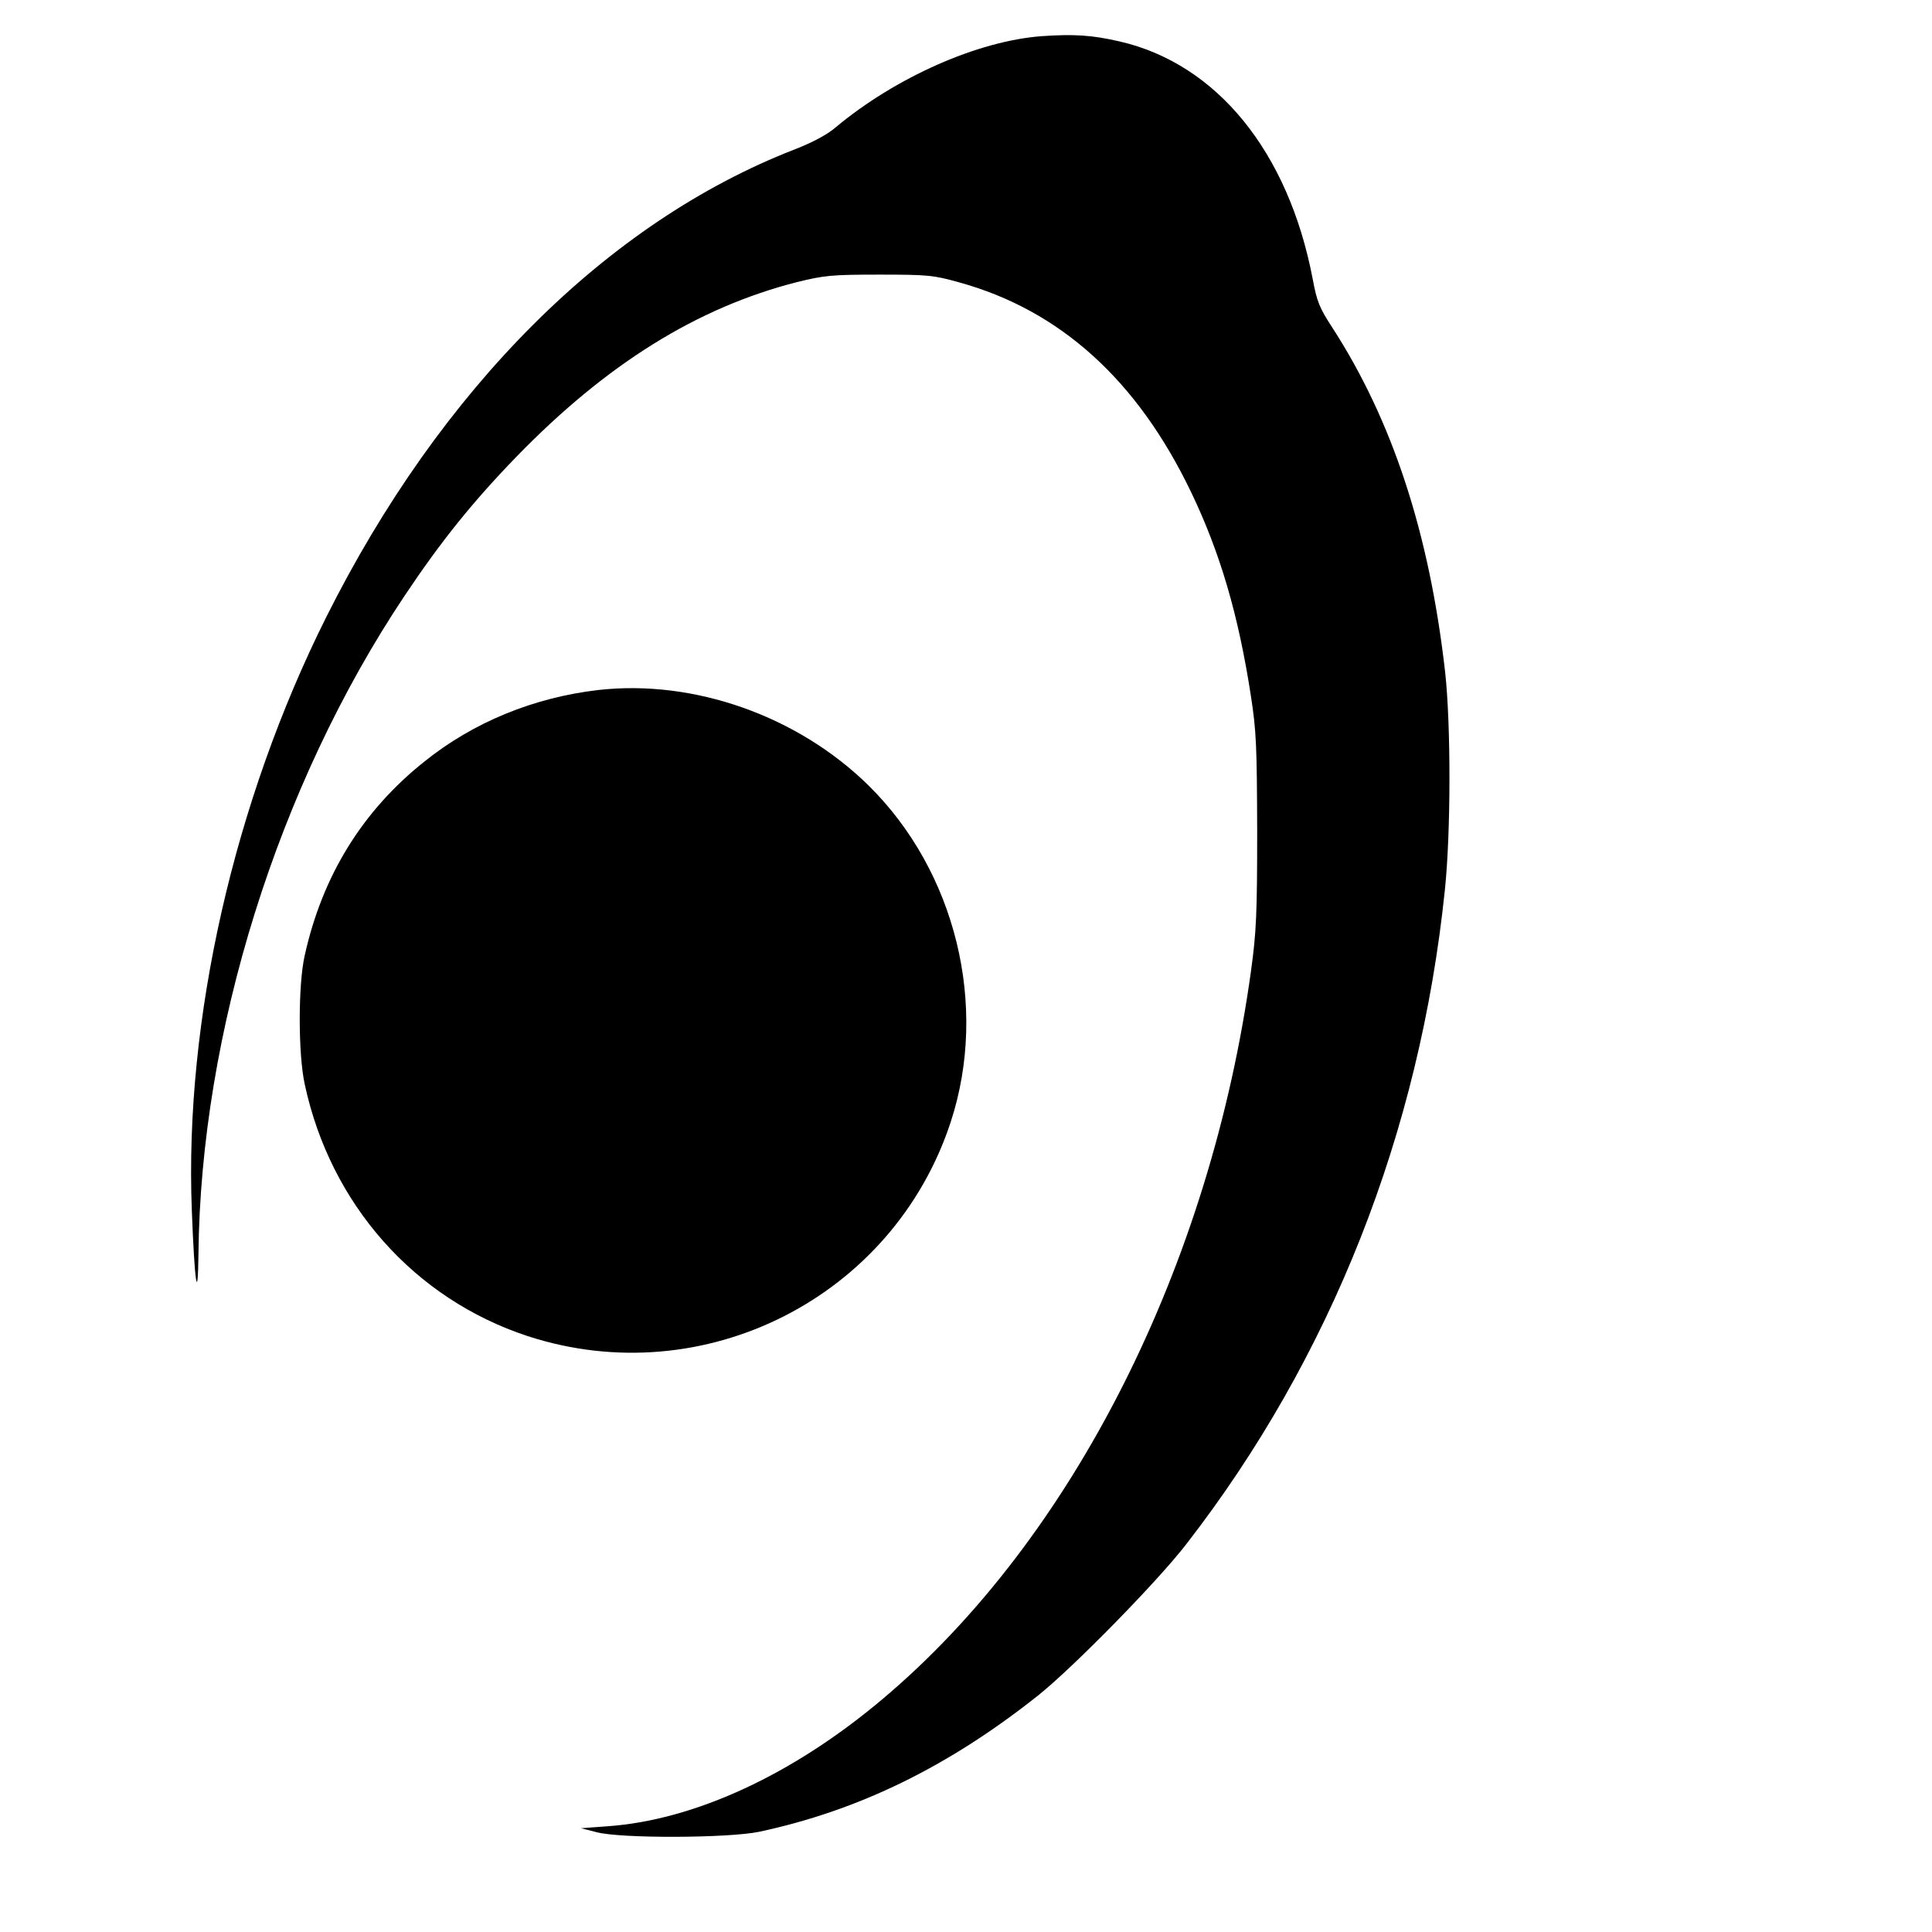
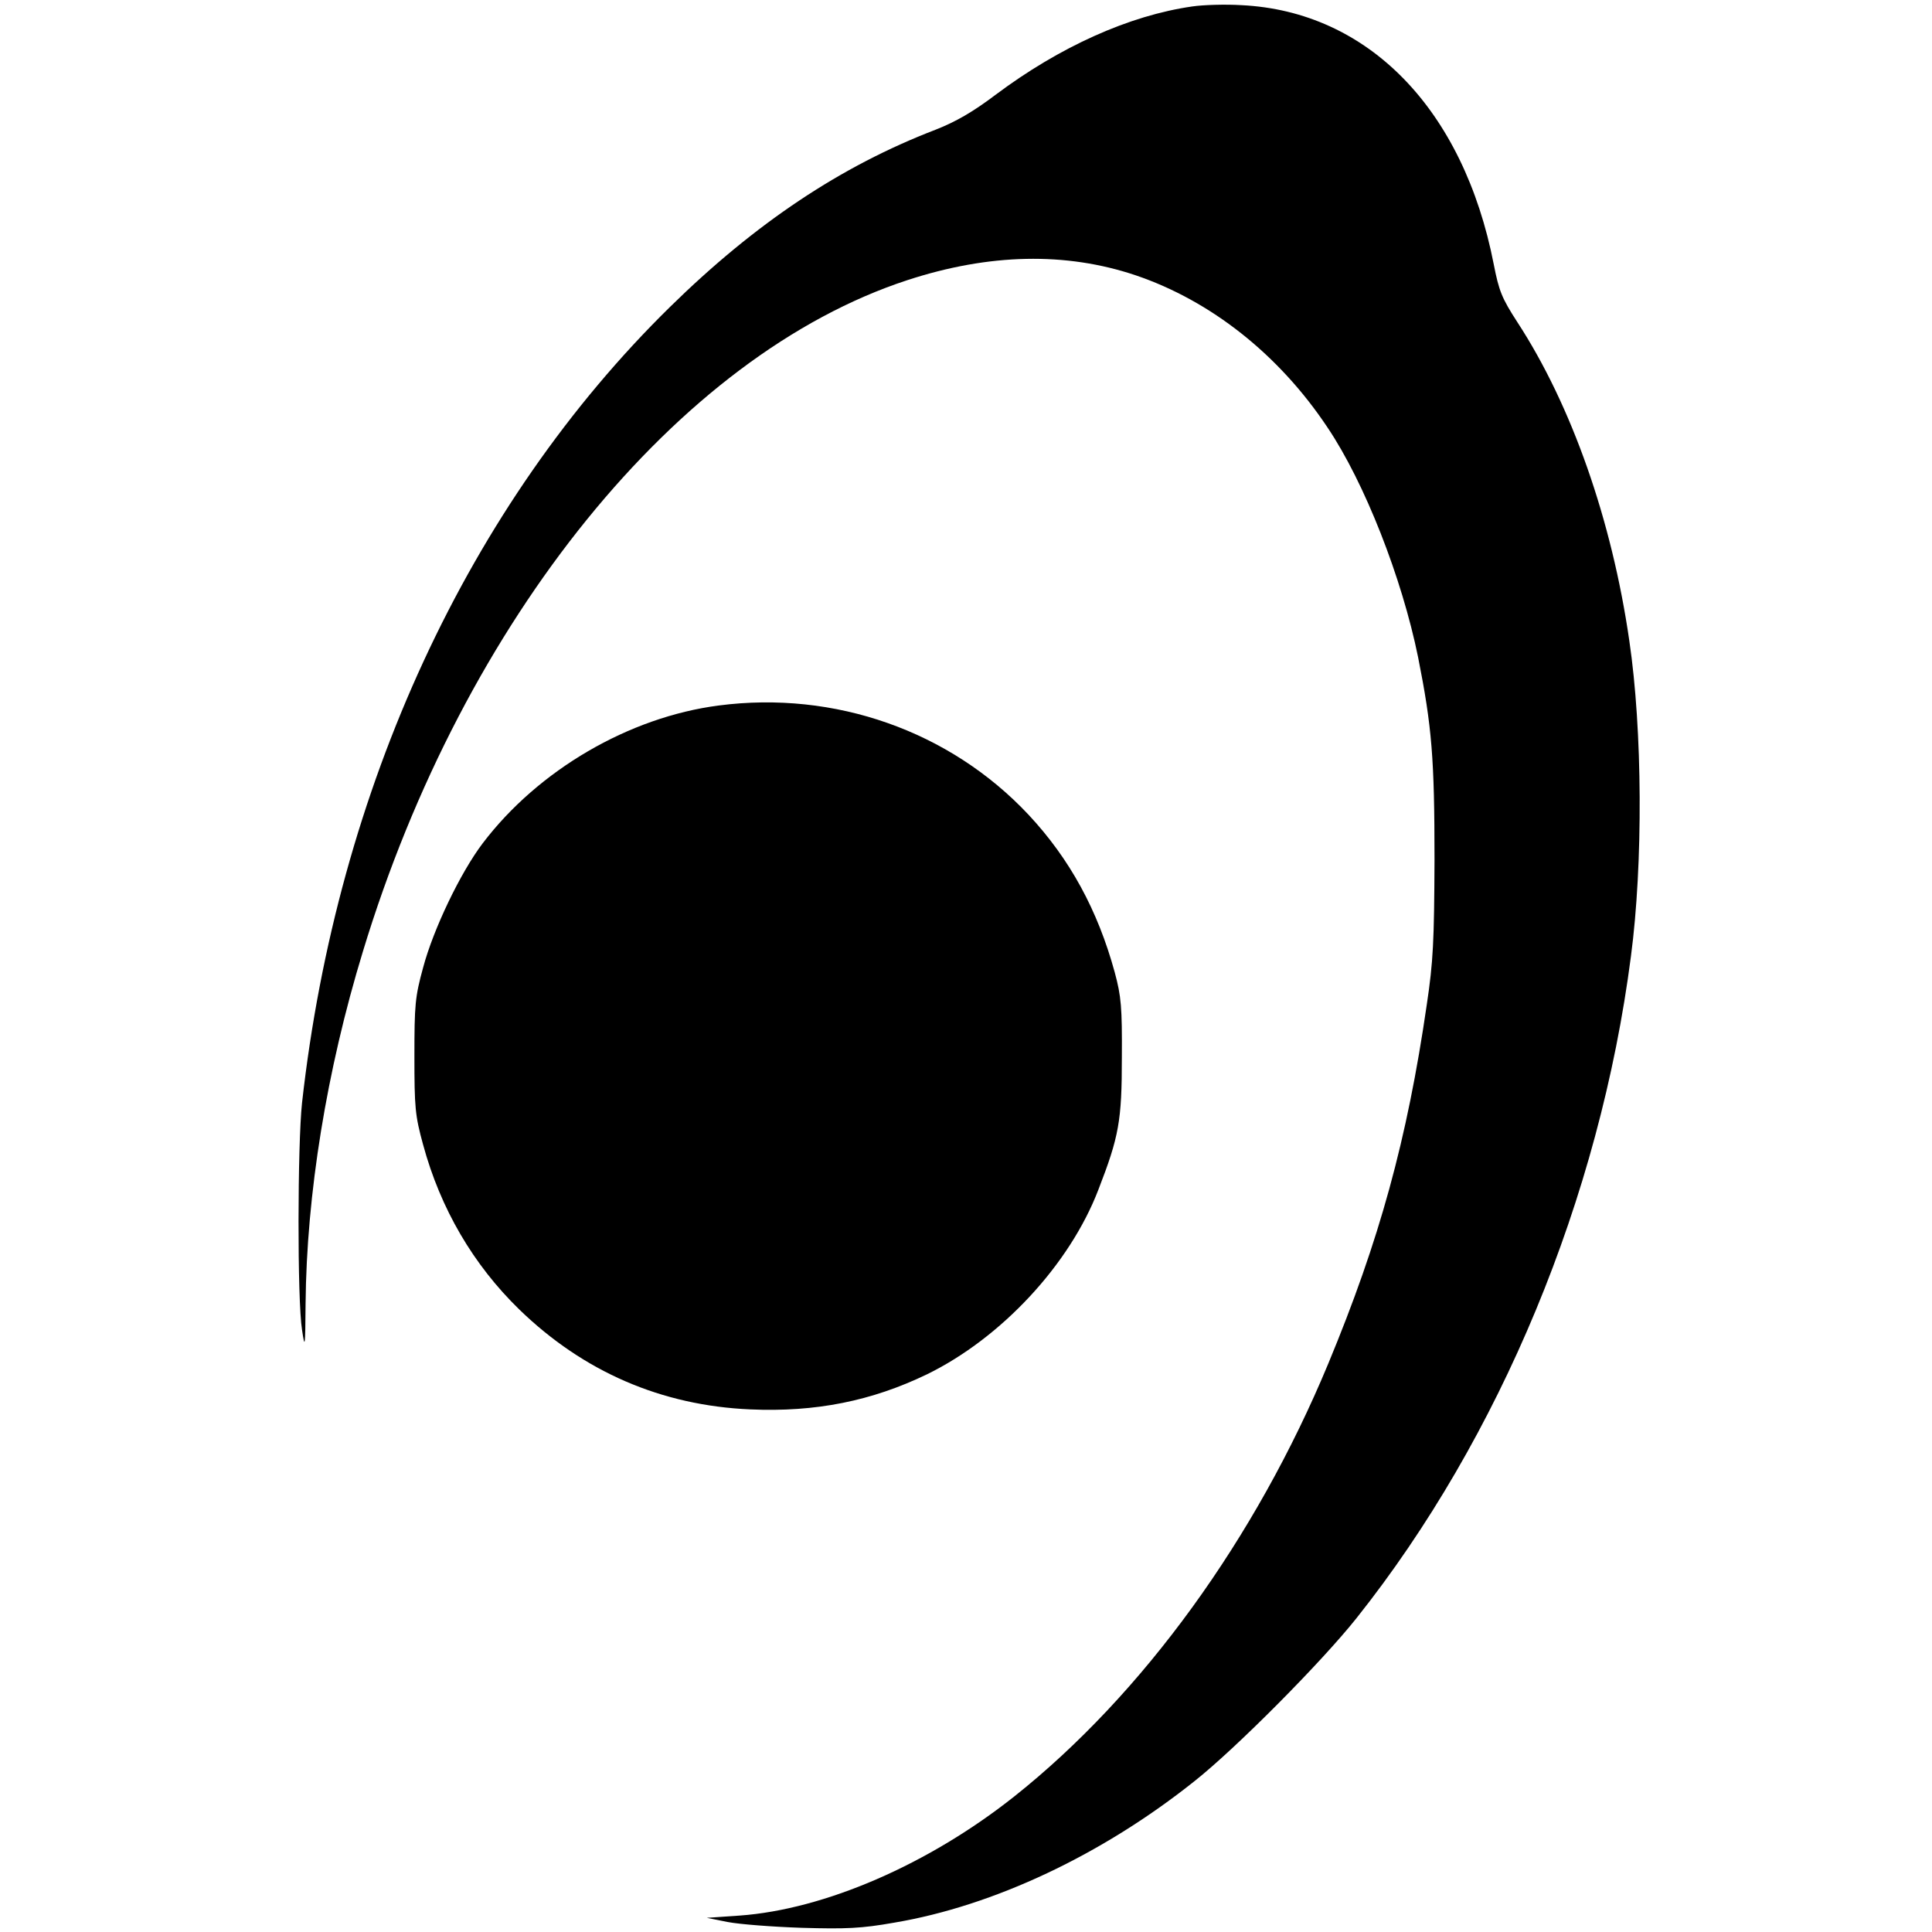
- <svg xmlns="http://www.w3.org/2000/svg" version="1.0" width="700pt" height="700pt" viewBox="0 0 700 700" preserveAspectRatio="xMidYMid meet">
-   <g transform="translate(0,700) scale(0.1,-0.1)" fill="#000000" stroke="none">
-     <path d="M3775 6869 c-232 -17 -530 -149 -748 -331 -30 -26 -85 -55 -147 -79 -680 -264 -1283 -866 -1698 -1695 -334 -668 -514 -1459 -487 -2149 10 -265 22 -343 24 -160 8 804 288 1699 746 2385 132 198 248 342 405 504 328 338 657 542 1018 634 98 24 124 27 297 27 177 0 197 -2 290 -28 366 -101 646 -354 841 -761 105 -219 171 -444 216 -736 20 -129 22 -182 23 -490 0 -300 -3 -366 -22 -505 -147 -1071 -646 -2060 -1333 -2639 -325 -275 -683 -441 -1000 -463 l-95 -7 55 -14 c87 -24 479 -22 590 1 361 77 686 236 1010 493 127 101 432 412 538 549 525 677 846 1491 937 2370 22 210 22 599 1 790 -57 503 -191 912 -410 1250 -45 69 -55 93 -70 175 -88 460 -347 779 -700 860 -100 23 -165 27 -281 19z" />
-     <path d="M2168 4500 c-233 -27 -452 -116 -630 -259 -225 -179 -370 -414 -434 -703 -24 -105 -24 -356 0 -466 93 -435 397 -778 808 -913 638 -208 1325 140 1533 777 137 420 18 907 -299 1219 -256 251 -631 384 -978 345z" />
+ <svg xmlns="http://www.w3.org/2000/svg" version="1.0" width="600pt" height="600pt" viewBox="0 0 600 600" preserveAspectRatio="xMidYMid meet">
+   <g transform="translate(0,600) scale(0.1,-0.1)" fill="#000000" stroke="none">
+     <path d="M3703 5980 c-196 -28 -412 -125 -612 -275 -69 -52 -122 -83 -186 -108 -294 -113 -559 -290 -824 -550 -626 -614 -1034 -1496 -1143 -2472 -14 -130 -15 -612 0 -705 9 -61 10 -55 11 81 3 339 65 724 178 1094 313 1031 979 1852 1691 2085 254 83 492 88 709 15 233 -79 445 -246 596 -473 115 -171 231 -467 281 -713 43 -216 51 -315 51 -629 -1 -252 -4 -317 -24 -450 -61 -420 -147 -732 -306 -1115 -226 -544 -576 -1027 -975 -1344 -266 -211 -589 -351 -853 -370 l-102 -7 65 -13 c36 -7 139 -15 230 -18 138 -4 185 -2 287 16 309 52 646 211 932 439 129 102 396 371 504 507 446 561 755 1305 852 2055 38 287 36 703 -5 980 -54 374 -179 731 -348 990 -48 74 -57 97 -73 179 -94 482 -390 786 -784 805 -49 3 -118 1 -152 -4z" />
+     <path d="M2232 3809 c-278 -36 -560 -200 -733 -428 -69 -91 -153 -266 -185 -386 -25 -91 -27 -116 -27 -275 0 -159 2 -184 27 -275 54 -199 156 -373 299 -512 199 -193 441 -298 717 -310 203 -9 377 26 549 109 231 113 443 341 532 573 64 165 73 214 73 410 1 157 -2 191 -22 265 -53 194 -140 353 -268 490 -244 260 -602 386 -962 339z" />
  </g>
</svg>
